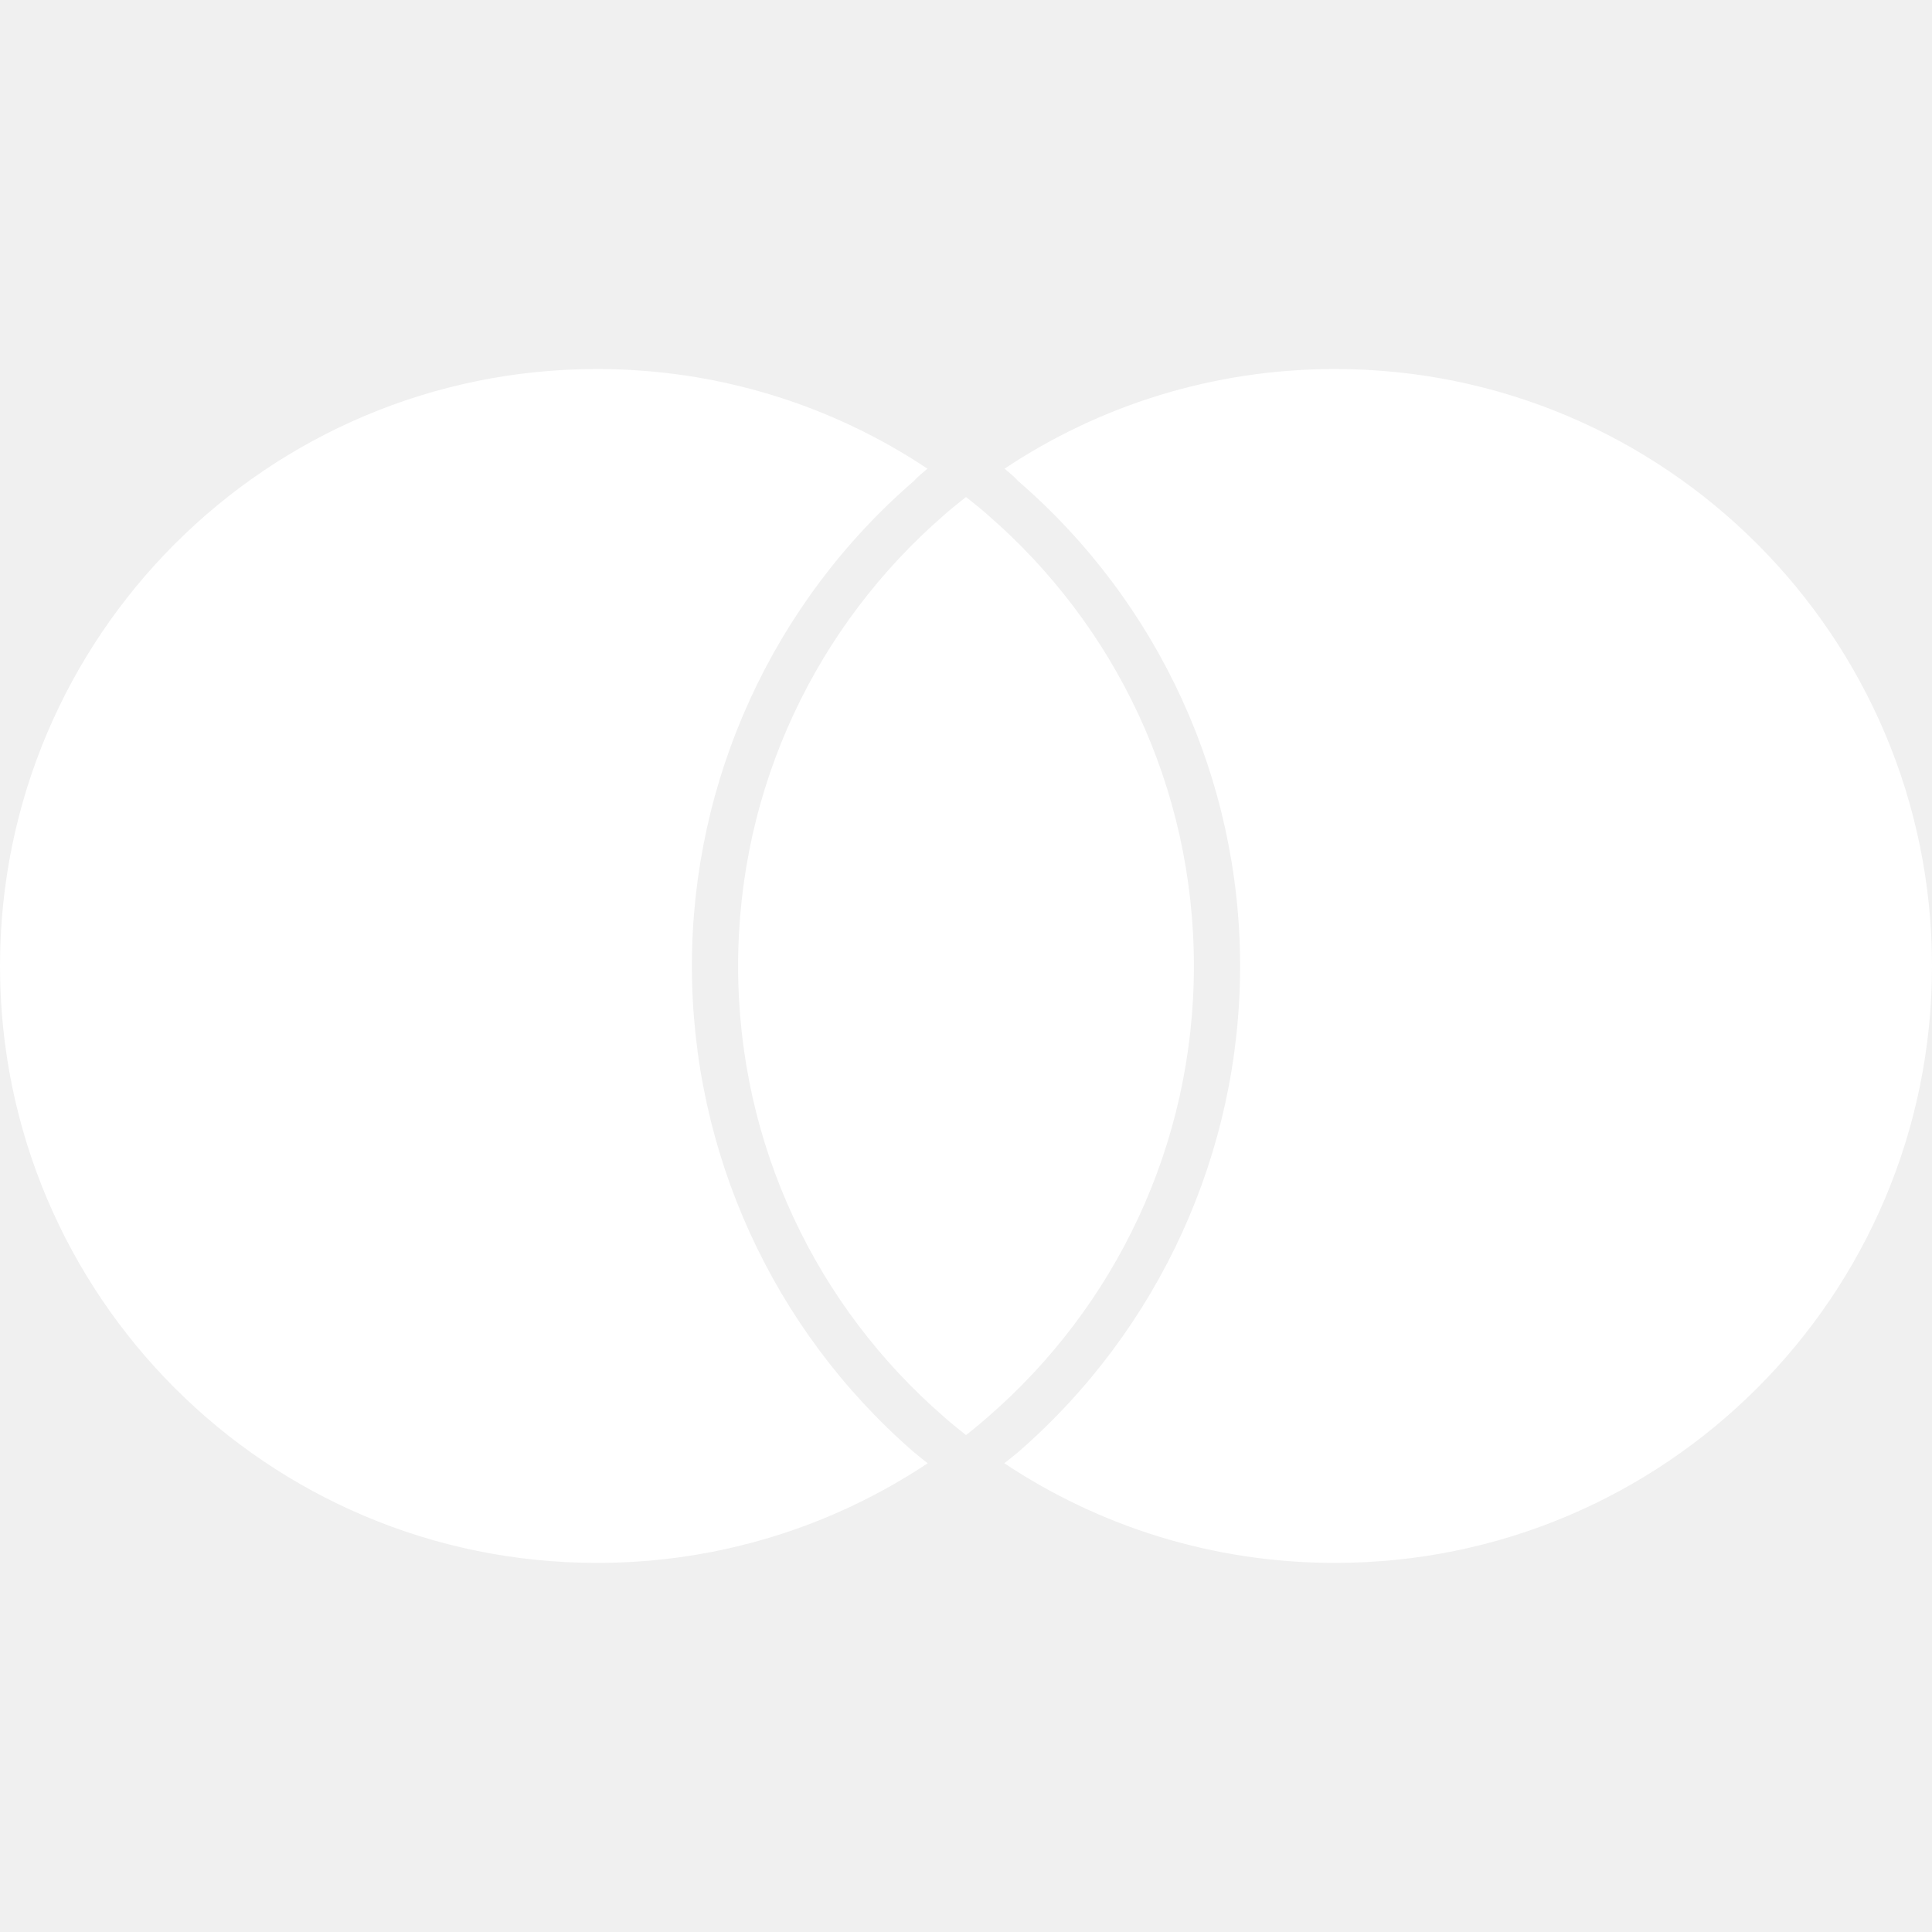
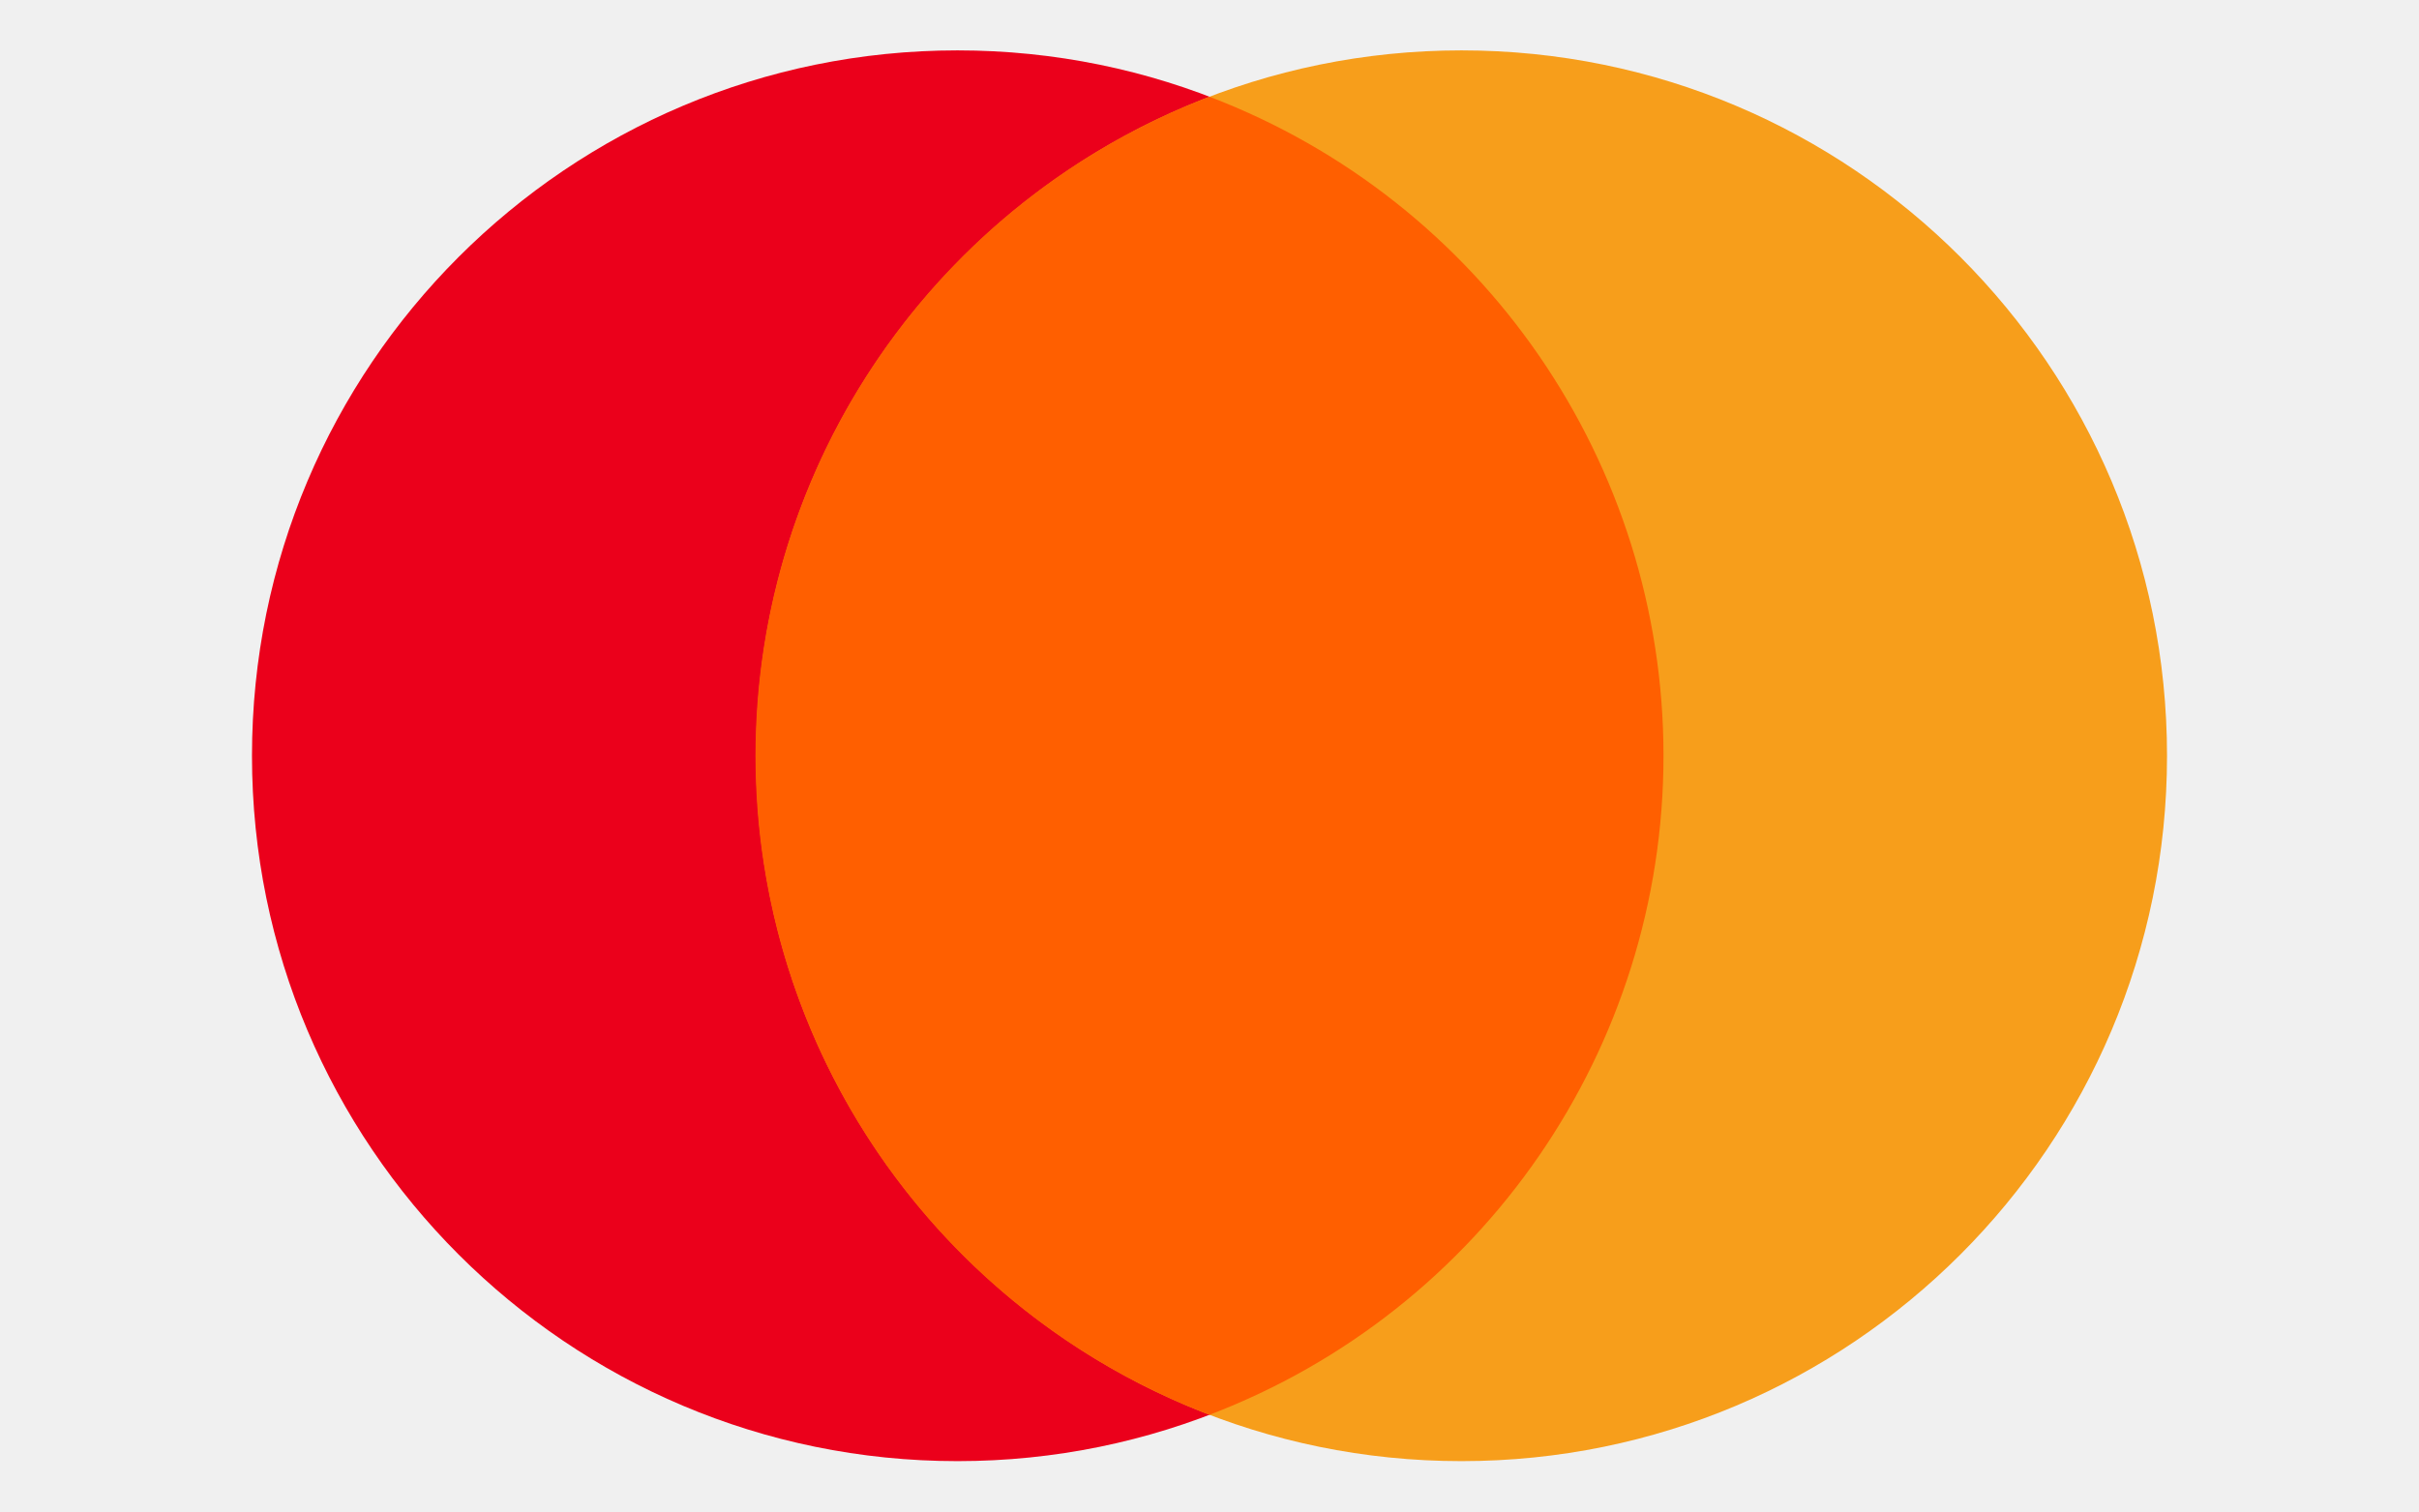
- <svg xmlns="http://www.w3.org/2000/svg" fill="#ffffff" role="img" viewBox="0 0 24 24">
-   <path d="M11.343 18.031c.058.049.12.098.181.146-1.177.783-2.59 1.238-4.107 1.238C3.32 19.416 0 16.096 0 12c0-4.095 3.32-7.416 7.416-7.416 1.518 0 2.931.456 4.105 1.238-.06.051-.12.098-.165.15C9.6 7.489 8.595 9.688 8.595 12c0 2.311 1.001 4.51 2.748 6.031zm5.241-13.447c-1.52 0-2.931.456-4.105 1.238.06.051.12.098.165.15C14.4 7.489 15.405 9.688 15.405 12c0 2.31-1.001 4.507-2.748 6.031-.058.049-.12.098-.181.146 1.177.783 2.588 1.238 4.107 1.238C20.68 19.416 24 16.096 24 12c0-4.094-3.32-7.416-7.416-7.416zM12 6.174c-.096.075-.189.15-.28.231C10.156 7.764 9.169 9.765 9.169 12c0 2.236.987 4.236 2.551 5.595.09.08.185.158.28.232.096-.074.189-.152.28-.232 1.563-1.359 2.551-3.359 2.551-5.595 0-2.235-.987-4.236-2.551-5.595-.09-.08-.184-.156-.28-.231z" />
+ <svg xmlns="http://www.w3.org/2000/svg" viewBox="0 0 48 30" role="img">
+   <circle cx="19" cy="15" r="14" fill="#EB001B" />
+   <circle cx="29" cy="15" r="14" fill="#F79E1B" />
+   <path d="M24 1.92A14 14 0 0 1 24 28.08A14 14 0 0 1 24 1.92Z" fill="#FF5F00" />
</svg>
